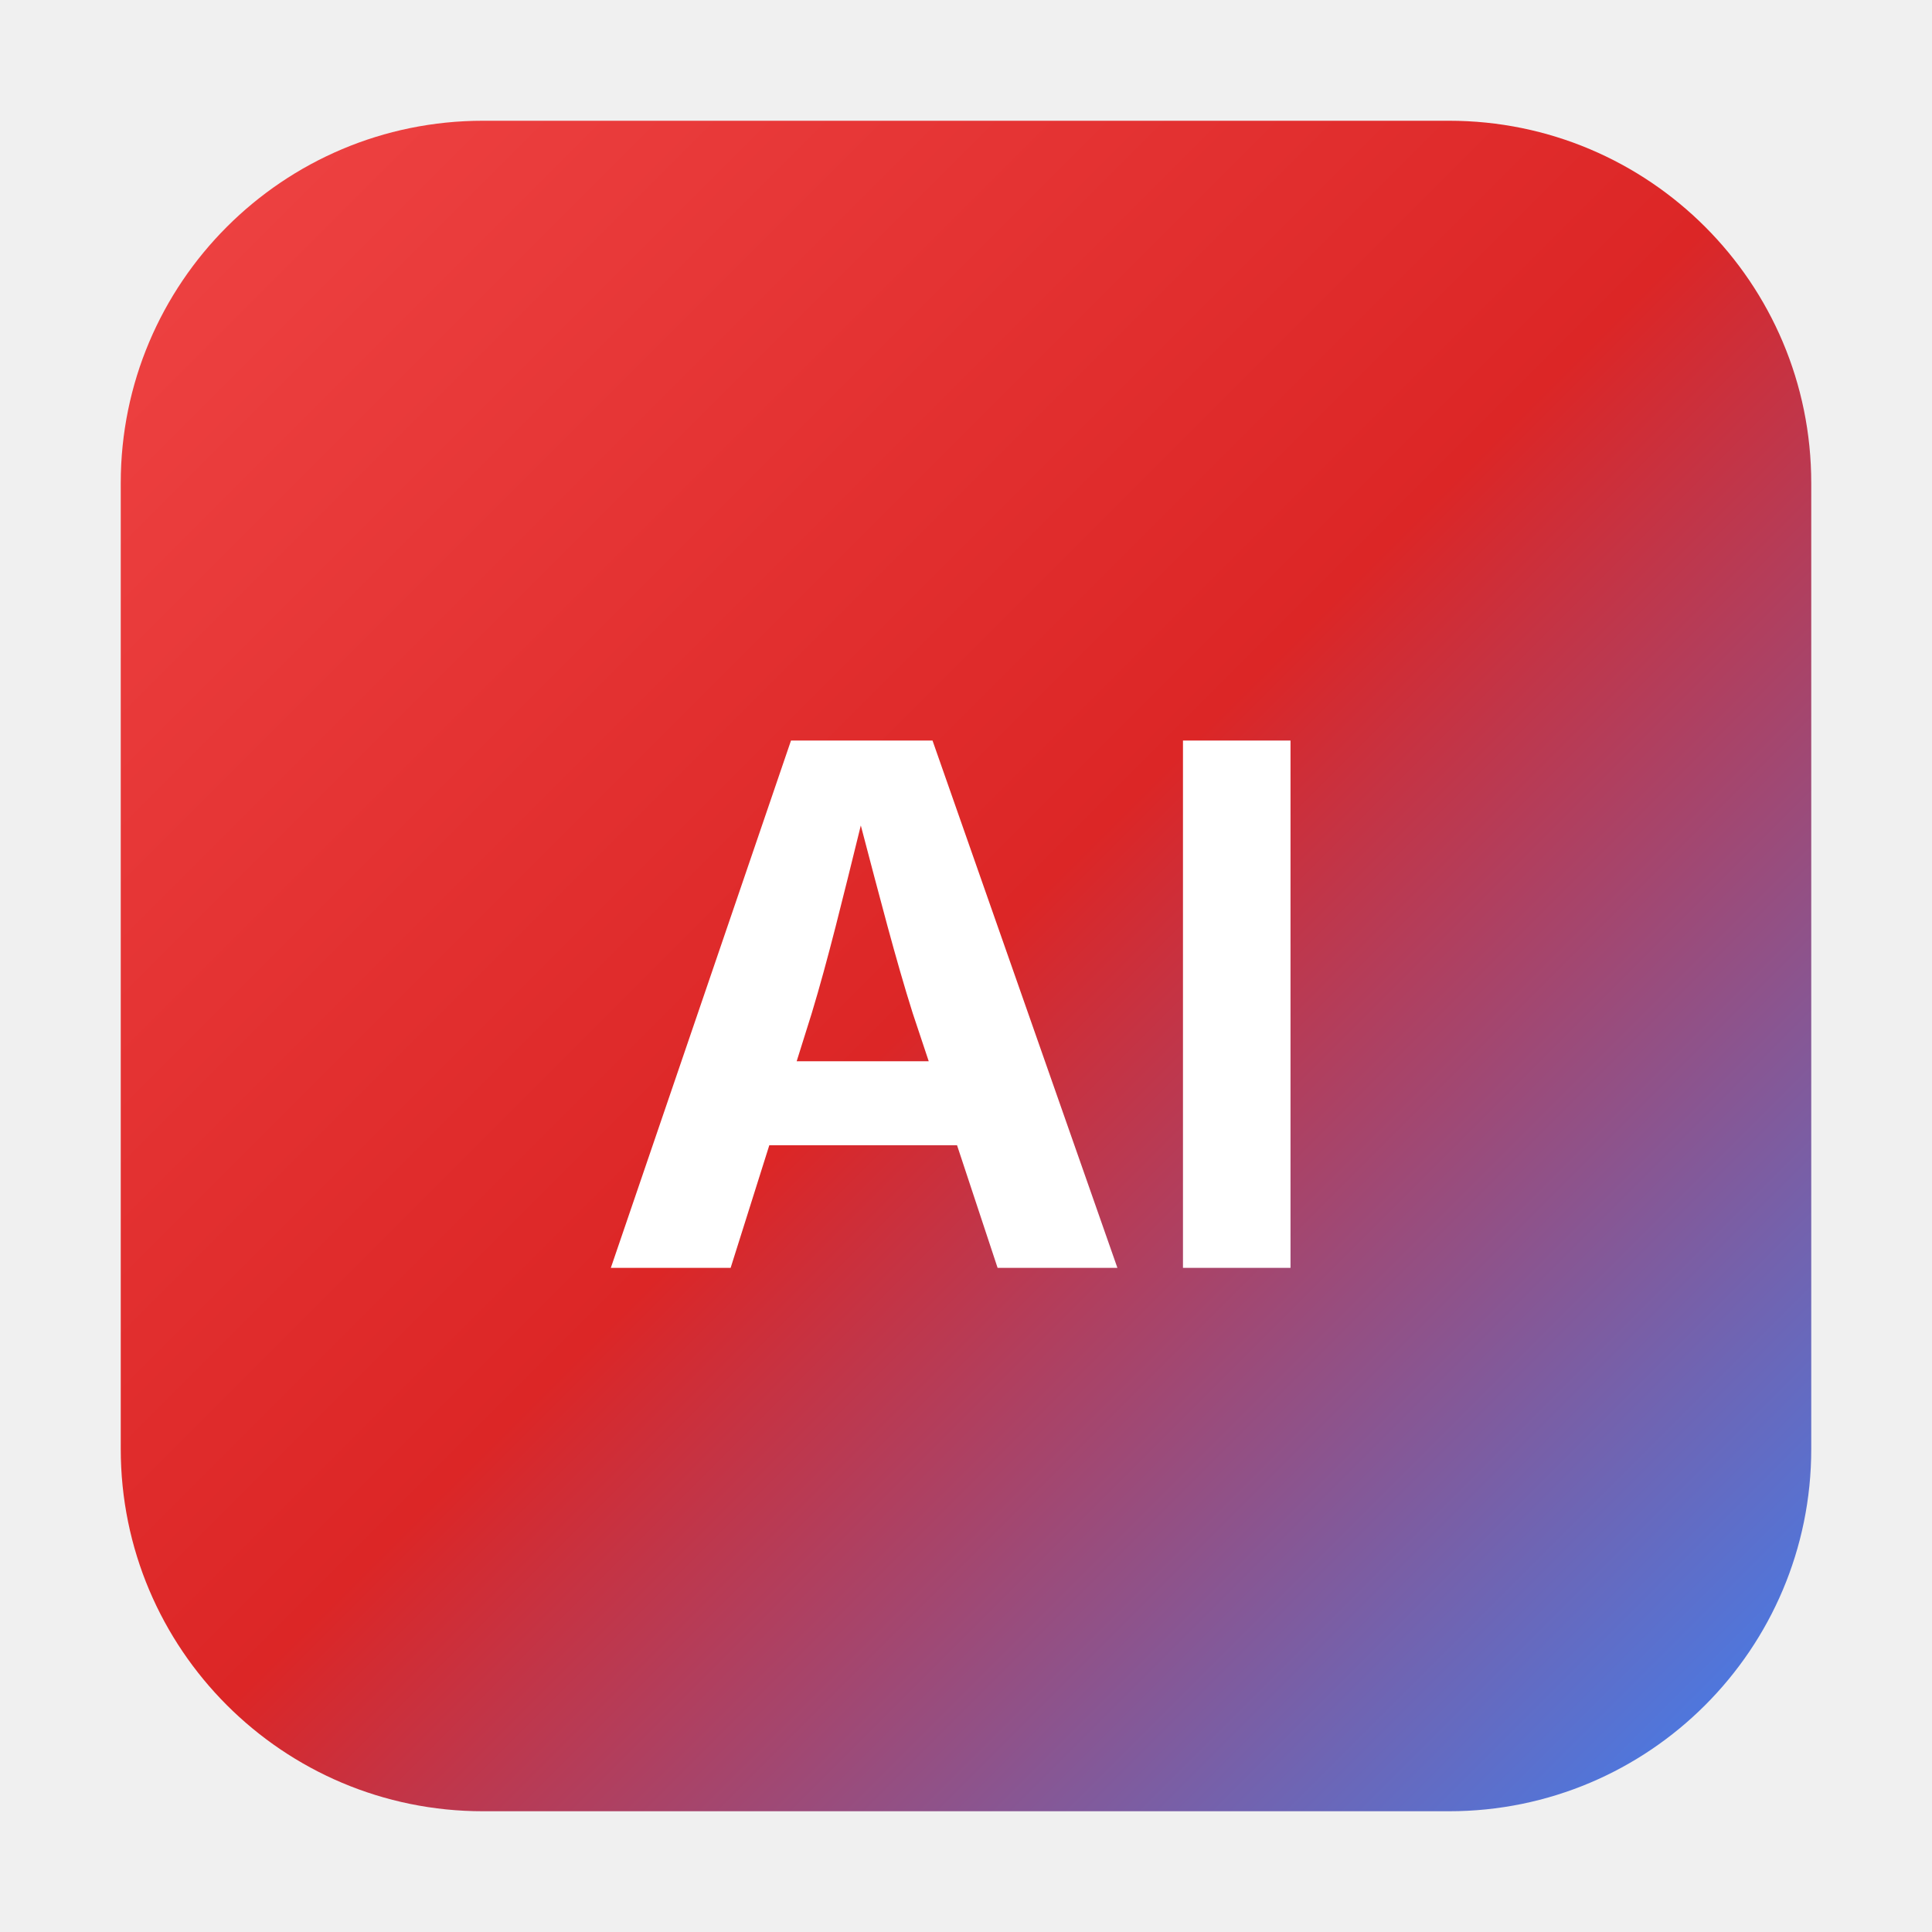
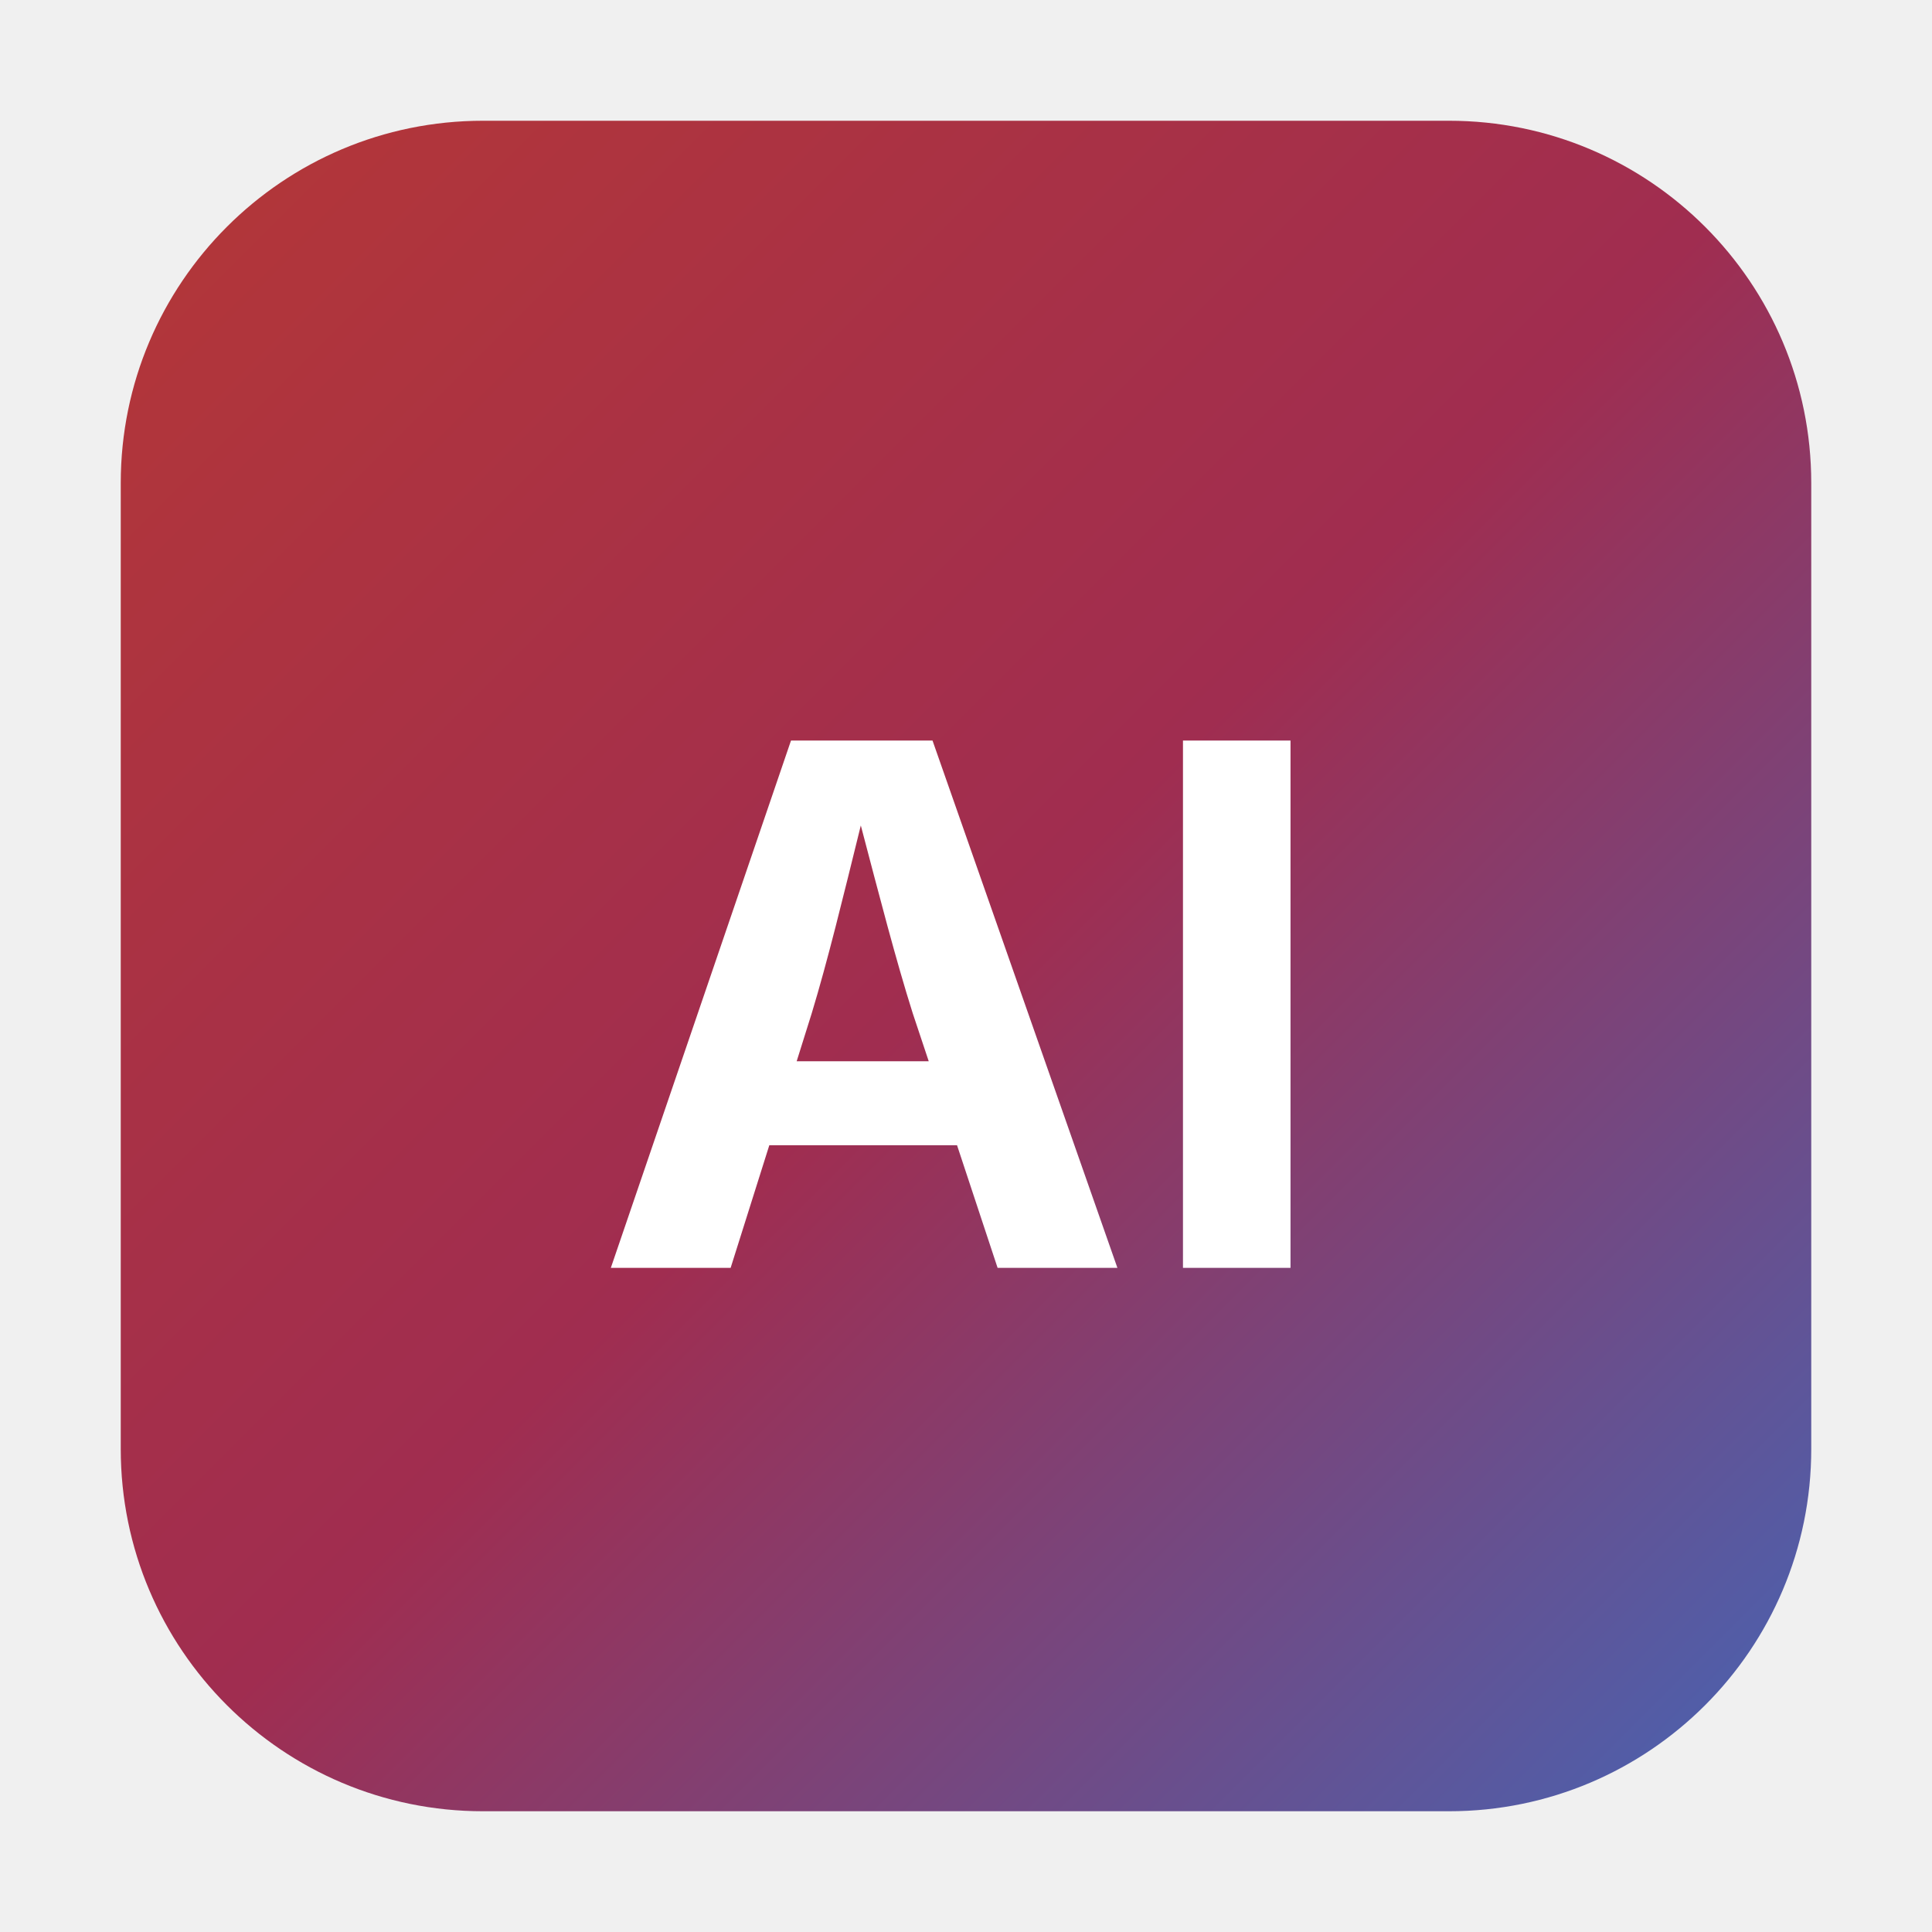
<svg xmlns="http://www.w3.org/2000/svg" width="32" height="32" viewBox="0 0 32 32" fill="none">
  <defs>
    <linearGradient id="gradient" x1="0%" y1="0%" x2="100%" y2="100%">
-       <stop offset="0%" style="stop-color:#EF4444;stop-opacity:1" />
-       <stop offset="50%" style="stop-color:#DC2626;stop-opacity:1" />
-       <stop offset="100%" style="stop-color:#3B82F6;stop-opacity:1" />
+       <stop offset="0%" style="stop-color:#B43737;stop-opacity:1" />
+       <stop offset="50%" style="stop-color:#A02D50;stop-opacity:1" />
+       <stop offset="100%" style="stop-color:#4664B4;stop-opacity:1" />
    </linearGradient>
  </defs>
  <rect x="2" y="2" width="28" height="28" rx="6" fill="url(#gradient)" />
  <text x="16" y="21" font-family="system-ui, -apple-system, sans-serif" font-size="12" font-weight="bold" text-anchor="middle" fill="white">AI</text>
</svg>
